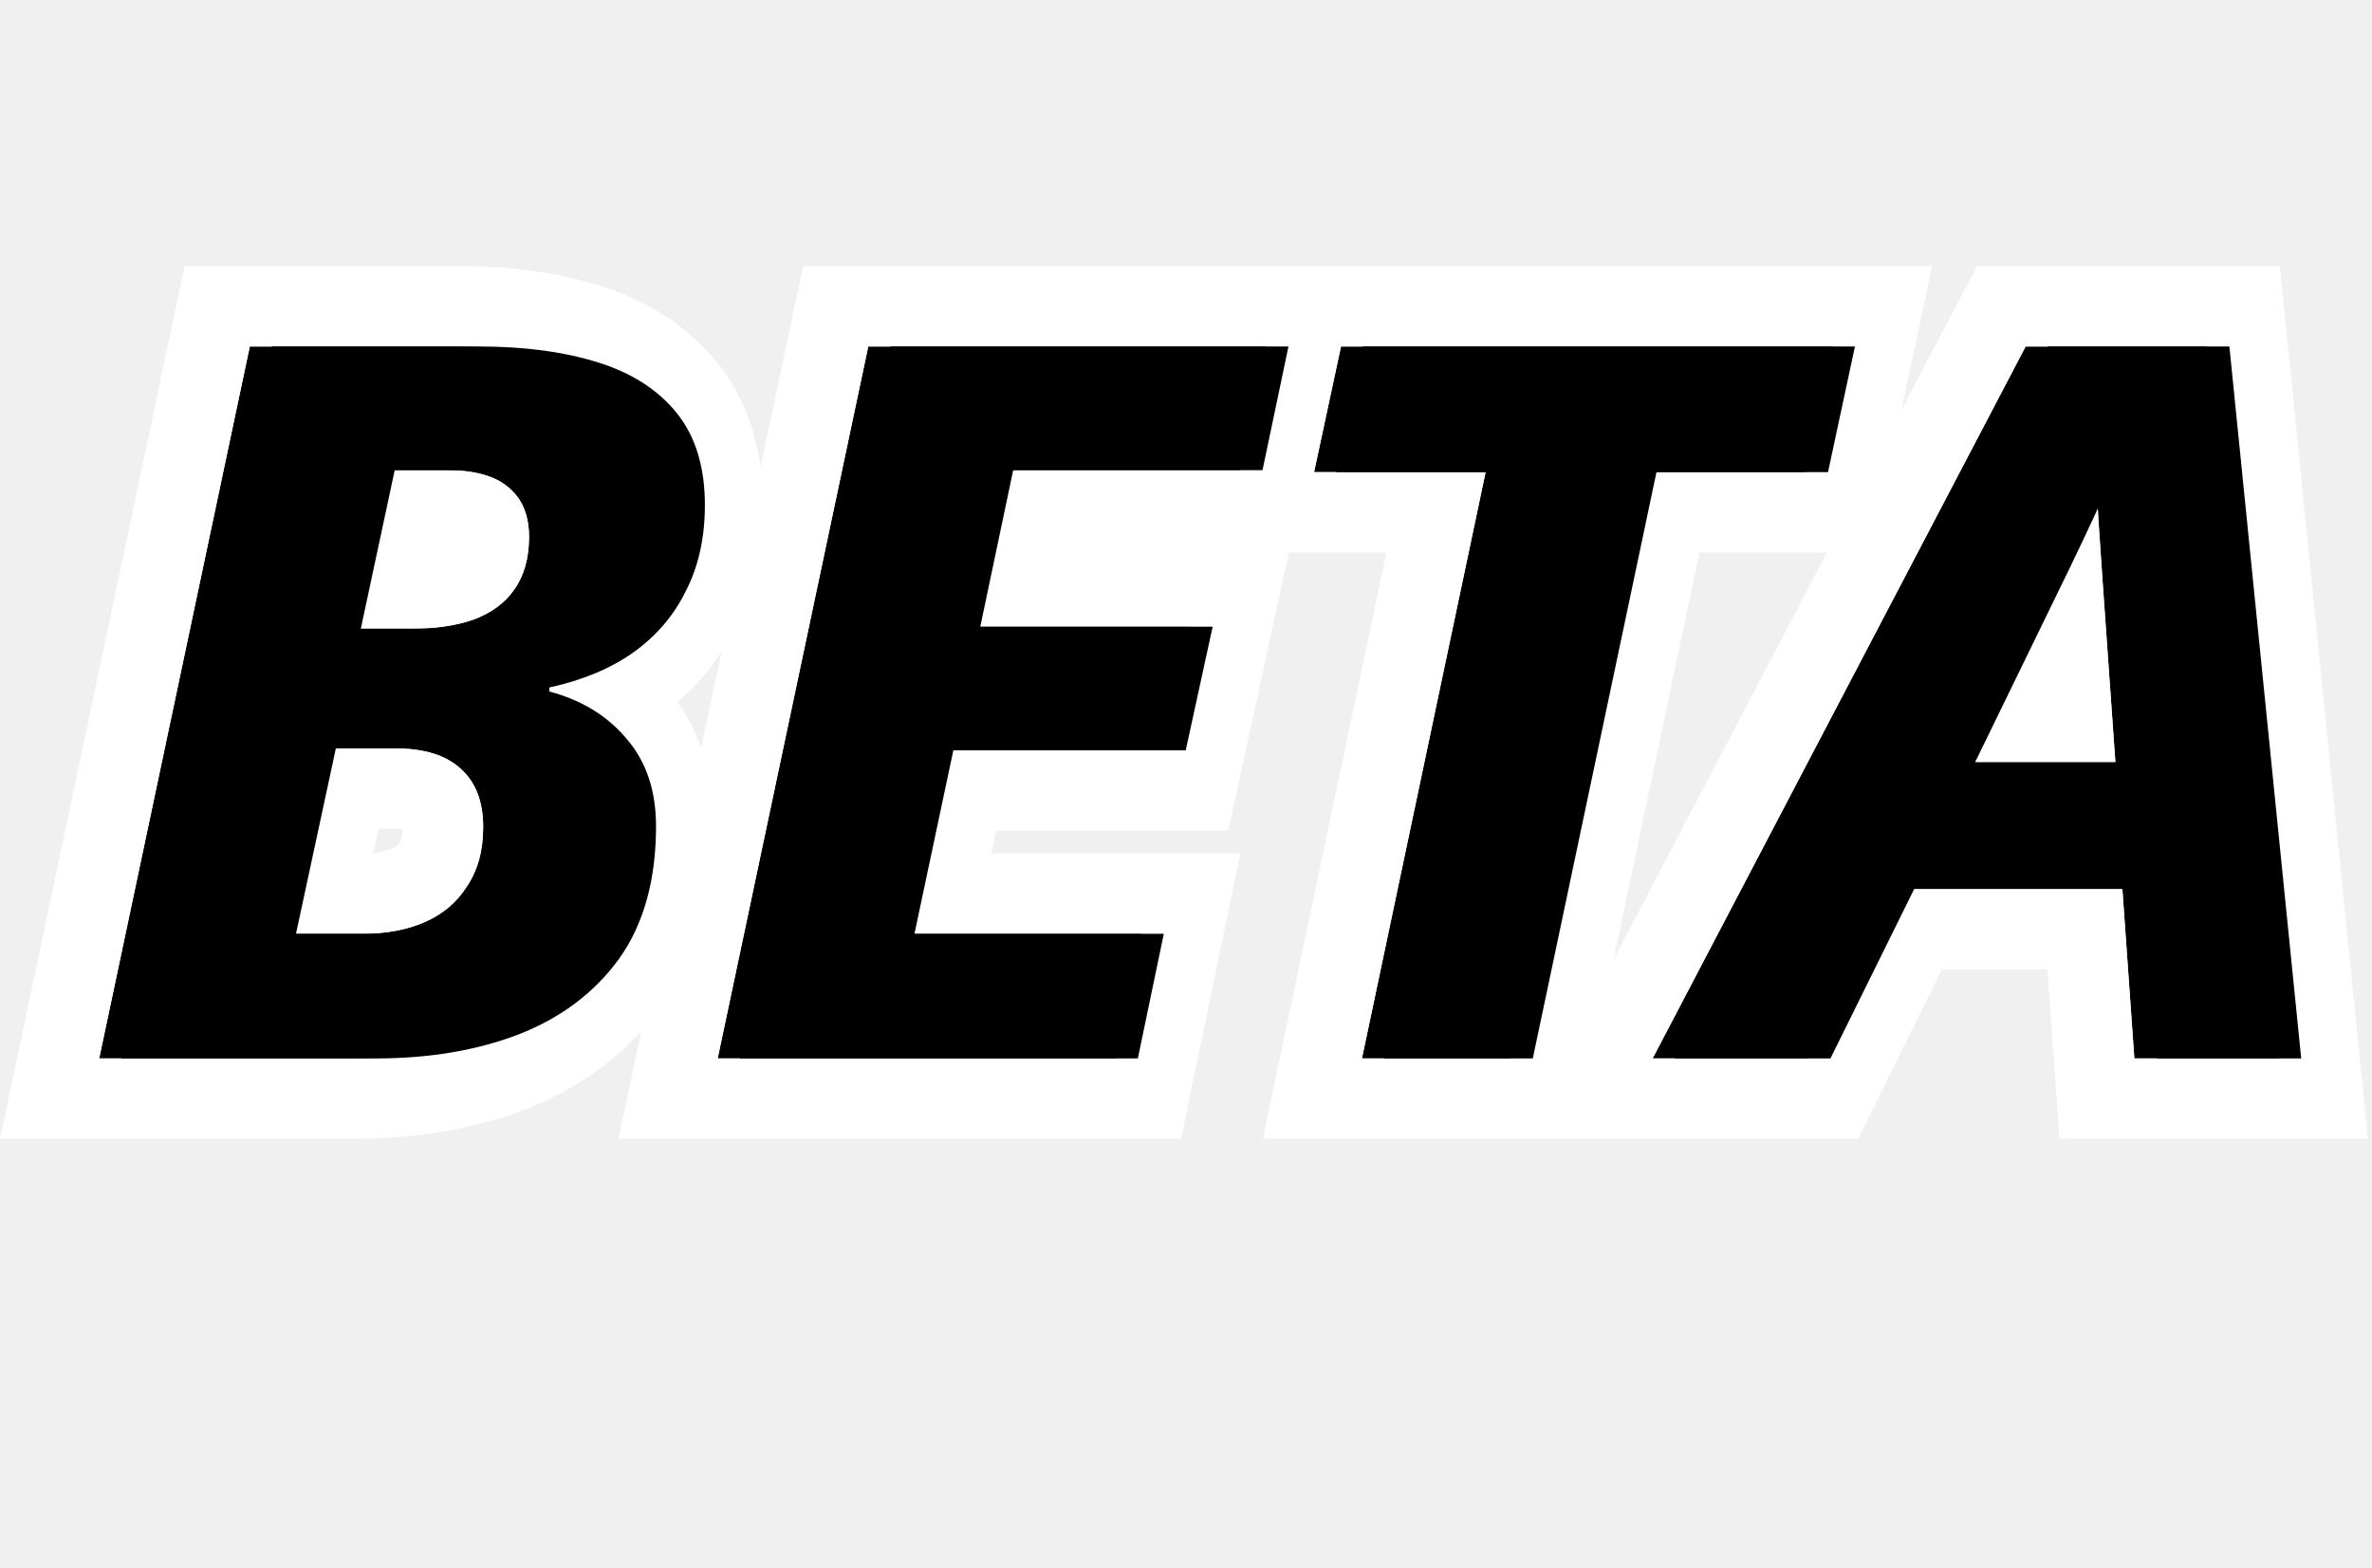
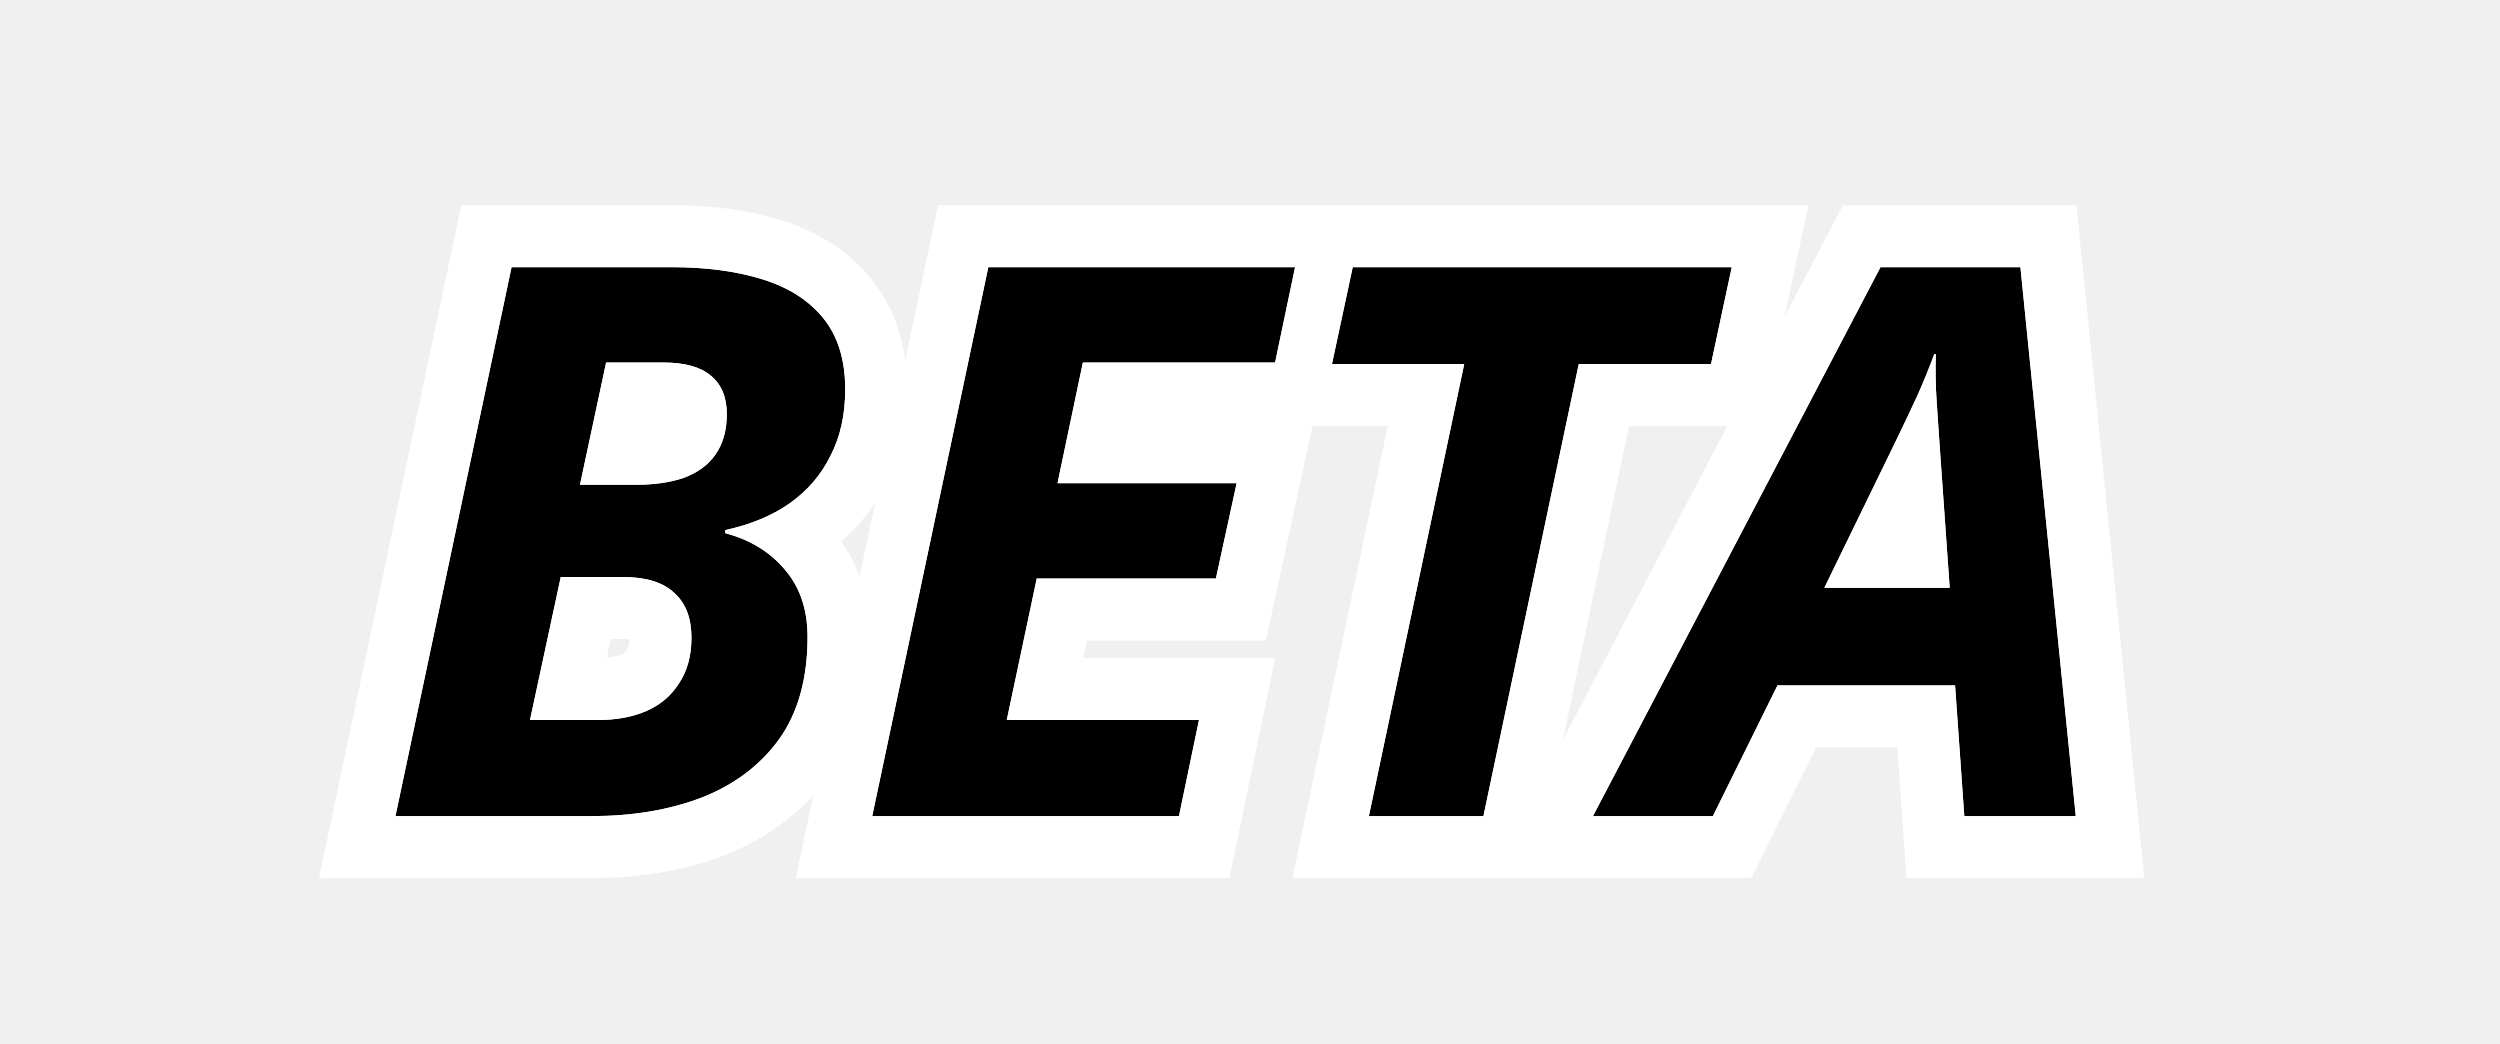
- <svg xmlns="http://www.w3.org/2000/svg" width="177" height="117" viewBox="0 0 177 117" fill="none">
-   <mask id="path-1-outside-1_6619_7182" maskUnits="userSpaceOnUse" x="-0.678" y="19" width="178" height="66" fill="black">
-     <rect fill="white" x="-0.678" y="19" width="178" height="66" />
-     <path d="M7.402 79L18.64 25.862H34.12C37.493 25.862 40.446 26.259 42.976 27.053C45.506 27.847 47.466 29.112 48.855 30.849C50.245 32.585 50.939 34.867 50.939 37.695C50.939 40.127 50.468 42.26 49.525 44.096C48.632 45.931 47.317 47.47 45.581 48.71C43.894 49.901 41.81 50.769 39.329 51.315V51.612C41.76 52.257 43.695 53.448 45.134 55.185C46.573 56.872 47.292 59.03 47.292 61.66C47.292 65.678 46.375 68.978 44.539 71.558C42.703 74.088 40.197 75.974 37.022 77.214C33.896 78.405 30.349 79 26.38 79H7.402ZM26.975 69.697C28.811 69.697 30.398 69.4 31.738 68.804C33.078 68.209 34.12 67.316 34.864 66.125C35.658 64.934 36.055 63.471 36.055 61.734C36.055 59.849 35.509 58.41 34.417 57.417C33.326 56.376 31.664 55.855 29.431 55.855H23.403L20.426 69.697H26.975ZM30.696 46.924C32.482 46.924 34.02 46.7 35.31 46.254C36.65 45.758 37.667 45.014 38.362 44.021C39.106 42.979 39.478 41.665 39.478 40.077C39.478 38.44 38.957 37.199 37.915 36.356C36.923 35.512 35.385 35.091 33.301 35.091H27.794L25.263 46.924H30.696ZM53.553 79L64.79 25.862H94.485L92.55 35.091H73.945L71.489 46.775H88.829L86.82 56.003H69.479L66.577 69.697H85.182L83.247 79H53.553ZM101.629 79L110.858 35.239H98.057L100.066 25.862H136.757L134.747 35.239H121.947L112.718 79H101.629ZM123.319 79L151.153 25.862H164.698L170.057 79H159.266L158.372 66.348H141.181L134.929 79H123.319ZM145.721 56.896H157.852L156.884 43.203C156.785 41.764 156.686 40.3 156.586 38.812C156.487 37.323 156.462 35.81 156.512 34.272H156.363C155.867 35.611 155.321 36.951 154.726 38.291C154.13 39.581 153.461 40.995 152.716 42.533L145.721 56.896Z" />
+ <svg xmlns="http://www.w3.org/2000/svg" width="242" height="101" viewBox="0 0 242 101" fill="none">
+   <mask id="path-1-outside-1_6619_7182" maskUnits="userSpaceOnUse" x="30" y="19" width="178" height="66" fill="black">
+     <rect fill="white" x="30" y="19" width="178" height="66" />
+     <path d="M38.28 79L49.518 25.862H64.998C68.371 25.862 71.324 26.259 73.854 27.053C76.384 27.847 78.344 29.112 79.733 30.849C81.123 32.585 81.817 34.867 81.817 37.695C81.817 40.127 81.346 42.26 80.403 44.096C79.51 45.931 78.195 47.47 76.459 48.71C74.772 49.901 72.688 50.769 70.207 51.315V51.612C72.638 52.257 74.573 53.448 76.012 55.185C77.451 56.872 78.171 59.03 78.171 61.66C78.171 65.678 77.253 68.978 75.417 71.558C73.581 74.088 71.076 75.974 67.9 77.214C64.775 78.405 61.227 79 57.258 79H38.28ZM57.853 69.697C59.689 69.697 61.277 69.4 62.616 68.804C63.956 68.209 64.998 67.316 65.742 66.125C66.536 64.934 66.933 63.471 66.933 61.734C66.933 59.849 66.387 58.41 65.295 57.417C64.204 56.376 62.542 55.855 60.309 55.855H54.281L51.304 69.697H57.853ZM61.574 46.924C63.36 46.924 64.898 46.7 66.189 46.254C67.528 45.758 68.545 45.014 69.24 44.021C69.984 42.979 70.356 41.665 70.356 40.077C70.356 38.44 69.835 37.199 68.793 36.356C67.801 35.512 66.263 35.091 64.179 35.091H58.672L56.141 46.924H61.574ZM84.431 79L95.669 25.862H125.363L123.428 35.091H104.823L102.367 46.775H119.707L117.698 56.003H100.357L97.455 69.697H116.06L114.125 79H84.431ZM132.507 79L141.736 35.239H128.935L130.944 25.862H167.635L165.625 35.239H152.825L143.596 79H132.507ZM154.197 79L182.032 25.862H195.576L200.935 79H190.144L189.251 66.348H172.059L165.807 79H154.197ZM176.599 56.896H188.73L187.762 43.203C187.663 41.764 187.564 40.3 187.464 38.812C187.365 37.323 187.34 35.81 187.39 34.272H187.241C186.745 35.611 186.199 36.951 185.604 38.291C185.008 39.581 184.339 40.995 183.594 42.533L176.599 56.896Z" />
  </mask>
-   <path d="M7.402 79L18.64 25.862H34.12C37.493 25.862 40.446 26.259 42.976 27.053C45.506 27.847 47.466 29.112 48.855 30.849C50.245 32.585 50.939 34.867 50.939 37.695C50.939 40.127 50.468 42.26 49.525 44.096C48.632 45.931 47.317 47.47 45.581 48.71C43.894 49.901 41.81 50.769 39.329 51.315V51.612C41.76 52.257 43.695 53.448 45.134 55.185C46.573 56.872 47.292 59.03 47.292 61.66C47.292 65.678 46.375 68.978 44.539 71.558C42.703 74.088 40.197 75.974 37.022 77.214C33.896 78.405 30.349 79 26.38 79H7.402ZM26.975 69.697C28.811 69.697 30.398 69.4 31.738 68.804C33.078 68.209 34.12 67.316 34.864 66.125C35.658 64.934 36.055 63.471 36.055 61.734C36.055 59.849 35.509 58.41 34.417 57.417C33.326 56.376 31.664 55.855 29.431 55.855H23.403L20.426 69.697H26.975ZM30.696 46.924C32.482 46.924 34.02 46.7 35.31 46.254C36.65 45.758 37.667 45.014 38.362 44.021C39.106 42.979 39.478 41.665 39.478 40.077C39.478 38.44 38.957 37.199 37.915 36.356C36.923 35.512 35.385 35.091 33.301 35.091H27.794L25.263 46.924H30.696ZM53.553 79L64.79 25.862H94.485L92.55 35.091H73.945L71.489 46.775H88.829L86.82 56.003H69.479L66.577 69.697H85.182L83.247 79H53.553ZM101.629 79L110.858 35.239H98.057L100.066 25.862H136.757L134.747 35.239H121.947L112.718 79H101.629ZM123.319 79L151.153 25.862H164.698L170.057 79H159.266L158.372 66.348H141.181L134.929 79H123.319ZM145.721 56.896H157.852L156.884 43.203C156.785 41.764 156.686 40.3 156.586 38.812C156.487 37.323 156.462 35.81 156.512 34.272H156.363C155.867 35.611 155.321 36.951 154.726 38.291C154.13 39.581 153.461 40.995 152.716 42.533L145.721 56.896Z" fill="black" />
-   <path d="M7.402 79L1.532 77.759L0 85H7.402V79ZM18.64 25.862V19.862H13.776L12.77 24.621L18.64 25.862ZM42.976 27.053L41.18 32.778L41.18 32.778L42.976 27.053ZM48.855 30.849L44.17 34.597V34.597L48.855 30.849ZM49.525 44.096L44.188 41.355L44.158 41.413L44.13 41.471L49.525 44.096ZM45.581 48.71L49.041 53.612L49.055 53.602L49.068 53.592L45.581 48.71ZM39.329 51.315L38.04 45.455L33.329 46.491V51.315H39.329ZM39.329 51.612H33.329V56.228L37.791 57.412L39.329 51.612ZM45.134 55.185L40.514 59.013L40.541 59.046L40.569 59.078L45.134 55.185ZM44.539 71.558L49.395 75.081L49.412 75.059L49.428 75.036L44.539 71.558ZM37.022 77.214L39.158 82.821L39.182 82.812L39.205 82.803L37.022 77.214ZM31.738 68.804L29.301 63.321L29.301 63.321L31.738 68.804ZM34.864 66.125L29.872 62.797L29.823 62.87L29.776 62.945L34.864 66.125ZM34.417 57.417L30.274 61.758L30.327 61.808L30.381 61.857L34.417 57.417ZM23.403 55.855V49.855H18.556L17.537 54.593L23.403 55.855ZM20.426 69.697L14.56 68.436L12.998 75.697H20.426V69.697ZM35.31 46.254L37.273 51.924L37.334 51.903L37.394 51.88L35.31 46.254ZM38.362 44.021L33.479 40.534L33.463 40.557L33.446 40.581L38.362 44.021ZM37.915 36.356L34.029 40.927L34.084 40.974L34.14 41.019L37.915 36.356ZM27.794 35.091V29.091H22.941L21.926 33.836L27.794 35.091ZM25.263 46.924L19.396 45.669L17.845 52.924H25.263V46.924ZM7.402 79L13.272 80.241L24.51 27.104L18.64 25.862L12.77 24.621L1.532 77.759L7.402 79ZM18.64 25.862V31.862H34.12V25.862V19.862H18.64V25.862ZM34.12 25.862V31.862C37.042 31.862 39.364 32.208 41.18 32.778L42.976 27.053L44.772 21.328C41.527 20.31 37.945 19.862 34.12 19.862V25.862ZM42.976 27.053L41.18 32.778C42.795 33.285 43.66 33.959 44.17 34.597L48.855 30.849L53.541 27.1C51.273 24.265 48.218 22.409 44.772 21.328L42.976 27.053ZM48.855 30.849L44.17 34.597C44.499 35.008 44.939 35.853 44.939 37.695H50.939H56.939C56.939 33.882 55.99 30.162 53.541 27.1L48.855 30.849ZM50.939 37.695H44.939C44.939 39.343 44.624 40.506 44.188 41.355L49.525 44.096L54.863 46.837C56.312 44.014 56.939 40.91 56.939 37.695H50.939ZM49.525 44.096L44.13 41.471C43.695 42.365 43.054 43.142 42.093 43.828L45.581 48.71L49.068 53.592C51.581 51.798 53.57 49.498 54.921 46.721L49.525 44.096ZM45.581 48.71L42.121 43.808C41.218 44.445 39.915 45.042 38.04 45.455L39.329 51.315L40.618 57.175C43.705 56.496 46.57 55.356 49.041 53.612L45.581 48.71ZM39.329 51.315H33.329V51.612H39.329H45.329V51.315H39.329ZM39.329 51.612L37.791 57.412C39.16 57.775 39.963 58.348 40.514 59.013L45.134 55.185L49.754 51.357C47.428 48.548 44.361 46.74 40.868 45.813L39.329 51.612ZM45.134 55.185L40.569 59.078C40.916 59.485 41.292 60.179 41.292 61.66H47.292H53.292C53.292 57.881 52.23 54.258 49.699 51.291L45.134 55.185ZM47.292 61.66H41.292C41.292 64.768 40.59 66.759 39.65 68.079L44.539 71.558L49.428 75.036C52.16 71.197 53.292 66.588 53.292 61.66H47.292ZM44.539 71.558L39.682 68.034C38.582 69.551 37.045 70.764 34.839 71.625L37.022 77.214L39.205 82.803C43.35 81.183 46.824 78.626 49.395 75.081L44.539 71.558ZM37.022 77.214L34.886 71.607C32.557 72.494 29.752 73 26.38 73V79V85C30.946 85 35.236 84.315 39.158 82.821L37.022 77.214ZM26.38 79V73H7.402V79V85H26.38V79ZM26.975 69.697V75.697C29.445 75.697 31.901 75.298 34.175 74.287L31.738 68.804L29.301 63.321C28.896 63.501 28.177 63.697 26.975 63.697V69.697ZM31.738 68.804L34.175 74.287C36.557 73.228 38.544 71.557 39.952 69.305L34.864 66.125L29.776 62.945C29.695 63.075 29.598 63.189 29.301 63.321L31.738 68.804ZM34.864 66.125L39.856 69.453C41.436 67.084 42.055 64.399 42.055 61.734H36.055H30.055C30.055 62.542 29.88 62.785 29.872 62.797L34.864 66.125ZM36.055 61.734H42.055C42.055 58.658 41.123 55.405 38.453 52.978L34.417 57.417L30.381 61.857C30.3 61.784 30.223 61.695 30.157 61.597C30.092 61.5 30.054 61.418 30.035 61.369C30 61.274 30.055 61.36 30.055 61.734H36.055ZM34.417 57.417L38.56 53.077C35.917 50.555 32.477 49.855 29.431 49.855V55.855V61.855C30.101 61.855 30.444 61.935 30.558 61.971C30.646 61.998 30.491 61.964 30.274 61.758L34.417 57.417ZM29.431 55.855V49.855H23.403V55.855V61.855H29.431V55.855ZM23.403 55.855L17.537 54.593L14.56 68.436L20.426 69.697L26.292 70.959L29.269 57.116L23.403 55.855ZM20.426 69.697V75.697H26.975V69.697V63.697H20.426V69.697ZM30.696 46.924V52.924C32.956 52.924 35.191 52.645 37.273 51.924L35.31 46.254L33.348 40.584C32.85 40.757 32.009 40.924 30.696 40.924V46.924ZM35.31 46.254L37.394 51.88C39.668 51.038 41.764 49.623 43.277 47.462L38.362 44.021L33.446 40.581C33.466 40.552 33.487 40.527 33.507 40.507C33.527 40.487 33.538 40.479 33.535 40.481C33.529 40.486 33.444 40.547 33.227 40.627L35.31 46.254ZM38.362 44.021L43.244 47.509C44.874 45.227 45.478 42.611 45.478 40.077H39.478H33.478C33.478 40.405 33.439 40.572 33.426 40.62C33.415 40.658 33.424 40.612 33.479 40.534L38.362 44.021ZM39.478 40.077H45.478C45.478 37.071 44.45 33.927 41.69 31.692L37.915 36.356L34.14 41.019C34.028 40.928 33.909 40.809 33.799 40.663C33.689 40.517 33.61 40.371 33.556 40.242C33.448 39.986 33.478 39.887 33.478 40.077H39.478ZM37.915 36.356L41.801 31.784C39.238 29.606 36.005 29.091 33.301 29.091V35.091V41.091C33.961 41.091 34.309 41.16 34.431 41.193C34.54 41.223 34.334 41.187 34.029 40.927L37.915 36.356ZM33.301 35.091V29.091H27.794V35.091V41.091H33.301V35.091ZM27.794 35.091L21.926 33.836L19.396 45.669L25.263 46.924L31.131 48.178L33.661 36.345L27.794 35.091ZM25.263 46.924V52.924H30.696V46.924V40.924H25.263V46.924ZM53.553 79L47.682 77.759L46.151 85H53.553V79ZM64.79 25.862V19.862H59.927L58.92 24.621L64.79 25.862ZM94.485 25.862L100.358 27.093L101.874 19.862H94.485V25.862ZM92.55 35.091V41.091H97.423L98.422 36.322L92.55 35.091ZM73.945 35.091V29.091H69.075L68.073 33.856L73.945 35.091ZM71.489 46.775L65.617 45.541L64.096 52.775H71.489V46.775ZM88.829 46.775L94.692 48.051L96.276 40.775H88.829V46.775ZM86.82 56.003V62.003H91.654L92.682 57.28L86.82 56.003ZM69.479 56.003V50.003H64.618L63.61 54.759L69.479 56.003ZM66.577 69.697L60.707 68.453L59.172 75.697H66.577V69.697ZM85.182 69.697L91.057 70.919L92.559 63.697H85.182V69.697ZM83.247 79V85H88.128L89.122 80.222L83.247 79ZM53.553 79L59.423 80.241L70.661 27.104L64.79 25.862L58.92 24.621L47.682 77.759L53.553 79ZM64.79 25.862V31.862H94.485V25.862V19.862H64.79V25.862ZM94.485 25.862L88.613 24.631L86.678 33.859L92.55 35.091L98.422 36.322L100.358 27.093L94.485 25.862ZM92.55 35.091V29.091H73.945V35.091V41.091H92.55V35.091ZM73.945 35.091L68.073 33.856L65.617 45.541L71.489 46.775L77.36 48.009L79.816 36.325L73.945 35.091ZM71.489 46.775V52.775H88.829V46.775V40.775H71.489V46.775ZM88.829 46.775L82.966 45.498L80.957 54.727L86.82 56.003L92.682 57.28L94.692 48.051L88.829 46.775ZM86.82 56.003V50.003H69.479V56.003V62.003H86.82V56.003ZM69.479 56.003L63.61 54.759L60.707 68.453L66.577 69.697L72.446 70.941L75.349 57.248L69.479 56.003ZM66.577 69.697V75.697H85.182V69.697V63.697H66.577V69.697ZM85.182 69.697L79.308 68.475L77.373 77.778L83.247 79L89.122 80.222L91.057 70.919L85.182 69.697ZM83.247 79V73H53.553V79V85H83.247V79ZM101.629 79L95.758 77.762L94.232 85H101.629V79ZM110.858 35.239L116.729 36.477L118.255 29.239H110.858V35.239ZM98.057 35.239L92.19 33.982L90.635 41.239H98.057V35.239ZM100.066 25.862V19.862H95.216L94.2 24.605L100.066 25.862ZM136.757 25.862L142.624 27.119L144.179 19.862H136.757V25.862ZM134.747 35.239V41.239H139.598L140.614 36.497L134.747 35.239ZM121.947 35.239V29.239H117.08L116.076 34.001L121.947 35.239ZM112.718 79V85H117.585L118.589 80.238L112.718 79ZM101.629 79L107.5 80.238L116.729 36.477L110.858 35.239L104.987 34.001L95.758 77.762L101.629 79ZM110.858 35.239V29.239H98.057V35.239V41.239H110.858V35.239ZM98.057 35.239L103.924 36.497L105.933 27.119L100.066 25.862L94.2 24.605L92.19 33.982L98.057 35.239ZM100.066 25.862V31.862H136.757V25.862V19.862H100.066V25.862ZM136.757 25.862L130.89 24.605L128.881 33.982L134.747 35.239L140.614 36.497L142.624 27.119L136.757 25.862ZM134.747 35.239V29.239H121.947V35.239V41.239H134.747V35.239ZM121.947 35.239L116.076 34.001L106.847 77.762L112.718 79L118.589 80.238L127.818 36.477L121.947 35.239ZM112.718 79V73H101.629V79V85H112.718V79ZM123.319 79L118.004 76.216L113.403 85H123.319V79ZM151.153 25.862V19.862H147.523L145.839 23.078L151.153 25.862ZM164.698 25.862L170.668 25.26L170.124 19.862H164.698V25.862ZM170.057 79V85H176.692L176.027 78.398L170.057 79ZM159.266 79L153.28 79.422L153.674 85H159.266V79ZM158.372 66.348L164.358 65.926L163.964 60.348H158.372V66.348ZM141.181 66.348V60.348H137.453L135.802 63.69L141.181 66.348ZM134.929 79V85H138.657L140.308 81.658L134.929 79ZM145.721 56.896L140.326 54.269L136.125 62.896H145.721V56.896ZM157.852 56.896V62.896H164.29L163.837 56.474L157.852 56.896ZM156.884 43.203L150.898 43.615L150.899 43.626L156.884 43.203ZM156.586 38.812L150.6 39.211V39.211L156.586 38.812ZM156.512 34.272L162.509 34.465L162.709 28.272H156.512V34.272ZM156.363 34.272V28.272H152.187L150.737 32.188L156.363 34.272ZM154.726 38.291L160.174 40.805L160.191 40.767L160.209 40.728L154.726 38.291ZM152.716 42.533L158.111 45.16L158.114 45.153L158.117 45.146L152.716 42.533ZM123.319 79L128.634 81.784L156.468 28.646L151.153 25.862L145.839 23.078L118.004 76.216L123.319 79ZM151.153 25.862V31.862H164.698V25.862V19.862H151.153V25.862ZM164.698 25.862L158.729 26.464L164.087 79.602L170.057 79L176.027 78.398L170.668 25.26L164.698 25.862ZM170.057 79V73H159.266V79V85H170.057V79ZM159.266 79L165.251 78.578L164.358 65.926L158.372 66.348L152.387 66.771L153.28 79.422L159.266 79ZM158.372 66.348V60.348H141.181V66.348V72.348H158.372V66.348ZM141.181 66.348L135.802 63.69L129.55 76.342L134.929 79L140.308 81.658L146.56 69.006L141.181 66.348ZM134.929 79V73H123.319V79V85H134.929V79ZM145.721 56.896V62.896H157.852V56.896V50.896H145.721V56.896ZM157.852 56.896L163.837 56.474L162.869 42.78L156.884 43.203L150.899 43.626L151.866 57.319L157.852 56.896ZM156.884 43.203L162.87 42.79C162.771 41.356 162.672 39.897 162.573 38.413L156.586 38.812L150.6 39.211C150.699 40.704 150.799 42.172 150.898 43.615L156.884 43.203ZM156.586 38.812L162.573 38.413C162.487 37.127 162.465 35.812 162.509 34.465L156.512 34.272L150.515 34.078C150.459 35.808 150.487 37.519 150.6 39.211L156.586 38.812ZM156.512 34.272V28.272H156.363V34.272V40.272H156.512V34.272ZM156.363 34.272L150.737 32.188C150.286 33.406 149.788 34.627 149.243 35.854L154.726 38.291L160.209 40.728C160.854 39.275 161.448 37.818 161.99 36.356L156.363 34.272ZM154.726 38.291L149.278 35.776C148.701 37.027 148.047 38.408 147.315 39.919L152.716 42.533L158.117 45.146C158.874 43.582 159.56 42.134 160.174 40.805L154.726 38.291ZM152.716 42.533L147.322 39.906L140.326 54.269L145.721 56.896L151.115 59.524L158.111 45.16L152.716 42.533Z" fill="white" mask="url(#path-1-outside-1_6619_7182)" />
-   <path d="M9.062 79L20.3 25.862H35.78C39.154 25.862 42.106 26.259 44.636 27.053C47.166 27.847 49.126 29.112 50.516 30.849C51.905 32.585 52.599 34.867 52.599 37.695C52.599 40.127 52.128 42.26 51.185 44.096C50.292 45.931 48.977 47.47 47.241 48.71C45.554 49.901 43.47 50.769 40.989 51.315V51.612C43.42 52.257 45.355 53.448 46.794 55.185C48.233 56.872 48.953 59.03 48.953 61.66C48.953 65.678 48.035 68.978 46.199 71.558C44.363 74.088 41.858 75.974 38.682 77.214C35.556 78.405 32.009 79 28.04 79H9.062ZM28.635 69.697C30.471 69.697 32.059 69.4 33.398 68.804C34.738 68.209 35.78 67.316 36.524 66.125C37.318 64.934 37.715 63.471 37.715 61.734C37.715 59.849 37.169 58.41 36.078 57.417C34.986 56.376 33.324 55.855 31.091 55.855H25.063L22.086 69.697H28.635ZM32.356 46.924C34.142 46.924 35.681 46.7 36.971 46.254C38.31 45.758 39.327 45.014 40.022 44.021C40.766 42.979 41.138 41.665 41.138 40.077C41.138 38.44 40.617 37.199 39.575 36.356C38.583 35.512 37.045 35.091 34.961 35.091H29.454L26.924 46.924H32.356ZM55.213 79L66.451 25.862H96.145L94.21 35.091H75.605L73.149 46.775H90.489L88.48 56.003H71.139L68.237 69.697H86.843L84.907 79H55.213ZM103.289 79L112.518 35.239H99.717L101.726 25.862H138.417L136.407 35.239H123.607L114.378 79H103.289ZM124.98 79L152.814 25.862H166.359L171.717 79H160.926L160.033 66.348H142.841L136.589 79H124.98ZM147.381 56.896H159.512L158.544 43.203C158.445 41.764 158.346 40.3 158.247 38.812C158.147 37.323 158.122 35.81 158.172 34.272H158.023C157.527 35.611 156.981 36.951 156.386 38.291C155.791 39.581 155.121 40.995 154.377 42.533L147.381 56.896Z" fill="black" />
+   <path d="M38.28 79L49.518 25.862H64.998C68.371 25.862 71.324 26.259 73.854 27.053C76.384 27.847 78.344 29.112 79.733 30.849C81.123 32.585 81.817 34.867 81.817 37.695C81.817 40.127 81.346 42.26 80.403 44.096C79.51 45.931 78.195 47.47 76.459 48.71C74.772 49.901 72.688 50.769 70.207 51.315V51.612C72.638 52.257 74.573 53.448 76.012 55.185C77.451 56.872 78.171 59.03 78.171 61.66C78.171 65.678 77.253 68.978 75.417 71.558C73.581 74.088 71.076 75.974 67.9 77.214C64.775 78.405 61.227 79 57.258 79H38.28ZM57.853 69.697C59.689 69.697 61.277 69.4 62.616 68.804C63.956 68.209 64.998 67.316 65.742 66.125C66.536 64.934 66.933 63.471 66.933 61.734C66.933 59.849 66.387 58.41 65.295 57.417C64.204 56.376 62.542 55.855 60.309 55.855H54.281L51.304 69.697H57.853ZM61.574 46.924C63.36 46.924 64.898 46.7 66.189 46.254C67.528 45.758 68.545 45.014 69.24 44.021C69.984 42.979 70.356 41.665 70.356 40.077C70.356 38.44 69.835 37.199 68.793 36.356C67.801 35.512 66.263 35.091 64.179 35.091H58.672L56.141 46.924H61.574ZM84.431 79L95.669 25.862H125.363L123.428 35.091H104.823L102.367 46.775H119.707L117.698 56.003H100.357L97.455 69.697H116.06L114.125 79H84.431ZM132.507 79L141.736 35.239H128.935L130.944 25.862H167.635L165.625 35.239H152.825L143.596 79H132.507ZM154.197 79L182.032 25.862H195.576L200.935 79H190.144L189.251 66.348H172.059L165.807 79H154.197ZM176.599 56.896H188.73L187.762 43.203C187.663 41.764 187.564 40.3 187.464 38.812C187.365 37.323 187.34 35.81 187.39 34.272H187.241C186.745 35.611 186.199 36.951 185.604 38.291C185.008 39.581 184.339 40.995 183.594 42.533L176.599 56.896Z" fill="black" />
+   <path d="M38.28 79L32.41 77.759L30.878 85H38.28V79ZM49.518 25.862V19.862H44.654L43.648 24.621L49.518 25.862ZM73.854 27.053L72.058 32.778V32.778L73.854 27.053ZM79.733 30.849L75.048 34.597V34.597L79.733 30.849ZM80.403 44.096L75.066 41.355L75.036 41.413L75.008 41.471L80.403 44.096ZM76.459 48.71L79.919 53.612L79.933 53.602L79.946 53.592L76.459 48.71ZM70.207 51.315L68.918 45.455L64.207 46.491V51.315H70.207ZM70.207 51.612H64.207V56.228L68.669 57.412L70.207 51.612ZM76.012 55.185L71.392 59.013L71.419 59.046L71.447 59.078L76.012 55.185ZM75.417 71.558L80.273 75.081L80.29 75.059L80.306 75.036L75.417 71.558ZM67.9 77.214L70.036 82.821L70.06 82.812L70.083 82.803L67.9 77.214ZM62.616 68.804L60.179 63.321V63.321L62.616 68.804ZM65.742 66.125L60.75 62.797L60.701 62.87L60.654 62.945L65.742 66.125ZM65.295 57.417L61.153 61.758L61.205 61.808L61.259 61.857L65.295 57.417ZM54.281 55.855V49.855H49.434L48.415 54.593L54.281 55.855ZM51.304 69.697L45.438 68.436L43.876 75.697H51.304V69.697ZM66.189 46.254L68.151 51.924L68.212 51.903L68.272 51.88L66.189 46.254ZM69.24 44.021L64.357 40.534L64.341 40.557L64.324 40.581L69.24 44.021ZM68.793 36.356L64.907 40.927L64.962 40.974L65.018 41.019L68.793 36.356ZM58.672 35.091V29.091H53.819L52.804 33.836L58.672 35.091ZM56.141 46.924L50.274 45.669L48.723 52.924H56.141V46.924ZM38.28 79L44.15 80.241L55.388 27.104L49.518 25.862L43.648 24.621L32.41 77.759L38.28 79ZM49.518 25.862V31.862H64.998V25.862V19.862H49.518V25.862ZM64.998 25.862V31.862C67.92 31.862 70.242 32.208 72.058 32.778L73.854 27.053L75.65 21.328C72.405 20.31 68.823 19.862 64.998 19.862V25.862ZM73.854 27.053L72.058 32.778C73.673 33.285 74.538 33.959 75.048 34.597L79.733 30.849L84.419 27.1C82.15 24.265 79.096 22.409 75.65 21.328L73.854 27.053ZM79.733 30.849L75.048 34.597C75.378 35.008 75.817 35.853 75.817 37.695H81.817H87.817C87.817 33.882 86.868 30.162 84.419 27.1L79.733 30.849ZM81.817 37.695H75.817C75.817 39.343 75.502 40.506 75.066 41.355L80.403 44.096L85.741 46.837C87.19 44.014 87.817 40.91 87.817 37.695H81.817ZM80.403 44.096L75.008 41.471C74.573 42.365 73.932 43.142 72.971 43.828L76.459 48.71L79.946 53.592C82.459 51.798 84.448 49.498 85.799 46.721L80.403 44.096ZM76.459 48.71L72.999 43.808C72.096 44.445 70.793 45.042 68.918 45.455L70.207 51.315L71.496 57.175C74.583 56.496 77.448 55.356 79.919 53.612L76.459 48.71ZM70.207 51.315H64.207V51.612H70.207H76.207V51.315H70.207ZM70.207 51.612L68.669 57.412C70.038 57.775 70.841 58.348 71.392 59.013L76.012 55.185L80.632 51.357C78.306 48.548 75.239 46.74 71.746 45.813L70.207 51.612ZM76.012 55.185L71.447 59.078C71.794 59.485 72.171 60.179 72.171 61.66H78.171H84.171C84.171 57.881 83.108 54.258 80.577 51.291L76.012 55.185ZM78.171 61.66H72.171C72.171 64.768 71.468 66.759 70.528 68.079L75.417 71.558L80.306 75.036C83.038 71.197 84.171 66.588 84.171 61.66H78.171ZM75.417 71.558L70.56 68.034C69.46 69.551 67.923 70.764 65.717 71.625L67.9 77.214L70.083 82.803C74.228 81.183 77.702 78.626 80.273 75.081L75.417 71.558ZM67.9 77.214L65.764 71.607C63.435 72.494 60.63 73 57.258 73V79V85C61.824 85 66.114 84.315 70.036 82.821L67.9 77.214ZM57.258 79V73H38.28V79V85H57.258V79ZM57.853 69.697V75.697C60.323 75.697 62.779 75.298 65.053 74.287L62.616 68.804L60.179 63.321C59.775 63.501 59.055 63.697 57.853 63.697V69.697ZM62.616 68.804L65.053 74.287C67.435 73.228 69.422 71.557 70.83 69.305L65.742 66.125L60.654 62.945C60.573 63.075 60.476 63.189 60.179 63.321L62.616 68.804ZM65.742 66.125L70.734 69.453C72.314 67.084 72.933 64.399 72.933 61.734H66.933H60.933C60.933 62.542 60.758 62.785 60.75 62.797L65.742 66.125ZM66.933 61.734H72.933C72.933 58.658 72.002 55.405 69.332 52.978L65.295 57.417L61.259 61.857C61.179 61.784 61.101 61.695 61.035 61.597C60.97 61.5 60.932 61.418 60.913 61.369C60.878 61.274 60.933 61.36 60.933 61.734H66.933ZM65.295 57.417L69.438 53.077C66.795 50.555 63.355 49.855 60.309 49.855V55.855V61.855C60.979 61.855 61.322 61.935 61.436 61.971C61.524 61.998 61.369 61.964 61.153 61.758L65.295 57.417ZM60.309 55.855V49.855H54.281V55.855V61.855H60.309V55.855ZM54.281 55.855L48.415 54.593L45.438 68.436L51.304 69.697L57.17 70.959L60.147 57.116L54.281 55.855ZM51.304 69.697V75.697H57.853V69.697V63.697H51.304V69.697ZM61.574 46.924V52.924C63.834 52.924 66.069 52.645 68.151 51.924L66.189 46.254L64.226 40.584C63.728 40.757 62.887 40.924 61.574 40.924V46.924ZM66.189 46.254L68.272 51.88C70.546 51.038 72.642 49.623 74.155 47.462L69.24 44.021L64.324 40.581C64.344 40.552 64.366 40.527 64.385 40.507C64.405 40.487 64.416 40.479 64.413 40.481C64.407 40.486 64.322 40.547 64.105 40.627L66.189 46.254ZM69.24 44.021L74.122 47.509C75.752 45.227 76.356 42.611 76.356 40.077H70.356H64.356C64.356 40.405 64.317 40.572 64.304 40.62C64.293 40.658 64.302 40.612 64.357 40.534L69.24 44.021ZM70.356 40.077H76.356C76.356 37.071 75.329 33.927 72.569 31.692L68.793 36.356L65.018 41.019C64.906 40.928 64.787 40.809 64.677 40.663C64.567 40.517 64.488 40.371 64.433 40.242C64.326 39.986 64.356 39.887 64.356 40.077H70.356ZM68.793 36.356L72.679 31.784C70.116 29.606 66.883 29.091 64.179 29.091V35.091V41.091C64.839 41.091 65.187 41.16 65.309 41.193C65.418 41.223 65.213 41.187 64.907 40.927L68.793 36.356ZM64.179 35.091V29.091H58.672V35.091V41.091H64.179V35.091ZM58.672 35.091L52.804 33.836L50.274 45.669L56.141 46.924L62.009 48.178L64.539 36.345L58.672 35.091ZM56.141 46.924V52.924H61.574V46.924V40.924H56.141V46.924ZM84.431 79L78.561 77.759L77.029 85H84.431V79ZM95.669 25.862V19.862H90.805L89.798 24.621L95.669 25.862ZM125.363 25.862L131.236 27.093L132.752 19.862H125.363V25.862ZM123.428 35.091V41.091H128.301L129.301 36.322L123.428 35.091ZM104.823 35.091V29.091H99.953L98.951 33.856L104.823 35.091ZM102.367 46.775L96.495 45.541L94.974 52.775H102.367V46.775ZM119.707 46.775L125.57 48.051L127.154 40.775H119.707V46.775ZM117.698 56.003V62.003H122.532L123.56 57.28L117.698 56.003ZM100.357 56.003V50.003H95.496L94.488 54.759L100.357 56.003ZM97.455 69.697L91.585 68.453L90.05 75.697H97.455V69.697ZM116.06 69.697L121.935 70.919L123.437 63.697H116.06V69.697ZM114.125 79V85H119.006L120 80.222L114.125 79ZM84.431 79L90.301 80.241L101.539 27.104L95.669 25.862L89.798 24.621L78.561 77.759L84.431 79ZM95.669 25.862V31.862H125.363V25.862V19.862H95.669V25.862ZM125.363 25.862L119.491 24.631L117.556 33.859L123.428 35.091L129.301 36.322L131.236 27.093L125.363 25.862ZM123.428 35.091V29.091H104.823V35.091V41.091H123.428V35.091ZM104.823 35.091L98.951 33.856L96.495 45.541L102.367 46.775L108.238 48.009L110.694 36.325L104.823 35.091ZM102.367 46.775V52.775H119.707V46.775V40.775H102.367V46.775ZM119.707 46.775L113.845 45.498L111.835 54.727L117.698 56.003L123.56 57.28L125.57 48.051L119.707 46.775ZM117.698 56.003V50.003H100.357V56.003V62.003H117.698V56.003ZM100.357 56.003L94.488 54.759L91.585 68.453L97.455 69.697L103.324 70.941L106.227 57.248L100.357 56.003ZM97.455 69.697V75.697H116.06V69.697V63.697H97.455V69.697ZM116.06 69.697L110.186 68.475L108.251 77.778L114.125 79L120 80.222L121.935 70.919L116.06 69.697ZM114.125 79V73H84.431V79V85H114.125V79ZM132.507 79L126.636 77.762L125.11 85H132.507V79ZM141.736 35.239L147.607 36.477L149.133 29.239H141.736V35.239ZM128.935 35.239L123.068 33.982L121.513 41.239H128.935V35.239ZM130.944 25.862V19.862H126.094L125.078 24.605L130.944 25.862ZM167.635 25.862L173.502 27.119L175.057 19.862H167.635V25.862ZM165.625 35.239V41.239H170.476L171.492 36.497L165.625 35.239ZM152.825 35.239V29.239H147.958L146.954 34.001L152.825 35.239ZM143.596 79V85H148.463L149.467 80.238L143.596 79ZM132.507 79L138.378 80.238L147.607 36.477L141.736 35.239L135.865 34.001L126.636 77.762L132.507 79ZM141.736 35.239V29.239H128.935V35.239V41.239H141.736V35.239ZM128.935 35.239L134.802 36.497L136.811 27.119L130.944 25.862L125.078 24.605L123.068 33.982L128.935 35.239ZM130.944 25.862V31.862H167.635V25.862V19.862H130.944V25.862ZM167.635 25.862L161.768 24.605L159.759 33.982L165.625 35.239L171.492 36.497L173.502 27.119L167.635 25.862ZM165.625 35.239V29.239H152.825V35.239V41.239H165.625V35.239ZM152.825 35.239L146.954 34.001L137.725 77.762L143.596 79L149.467 80.238L158.696 36.477L152.825 35.239ZM143.596 79V73H132.507V79V85H143.596V79ZM154.197 79L148.882 76.216L144.281 85H154.197V79ZM182.032 25.862V19.862H178.401L176.717 23.078L182.032 25.862ZM195.576 25.862L201.546 25.26L201.002 19.862H195.576V25.862ZM200.935 79V85H207.57L206.905 78.398L200.935 79ZM190.144 79L184.159 79.422L184.552 85H190.144V79ZM189.251 66.348L195.236 65.926L194.842 60.348H189.251V66.348ZM172.059 66.348V60.348H168.331L166.68 63.69L172.059 66.348ZM165.807 79V85H169.535L171.187 81.658L165.807 79ZM176.599 56.896L171.204 54.269L167.003 62.896H176.599V56.896ZM188.73 56.896V62.896H195.168L194.715 56.474L188.73 56.896ZM187.762 43.203L181.776 43.615L181.777 43.626L187.762 43.203ZM187.464 38.812L181.478 39.211V39.211L187.464 38.812ZM187.39 34.272L193.387 34.465L193.587 28.272H187.39V34.272ZM187.241 34.272V28.272H183.065L181.615 32.188L187.241 34.272ZM185.604 38.291L191.052 40.805L191.069 40.767L191.087 40.728L185.604 38.291ZM183.594 42.533L188.989 45.16L188.992 45.153L188.995 45.146L183.594 42.533ZM154.197 79L159.512 81.784L187.347 28.646L182.032 25.862L176.717 23.078L148.882 76.216L154.197 79ZM182.032 25.862V31.862H195.576V25.862V19.862H182.032V25.862ZM195.576 25.862L189.607 26.464L194.965 79.602L200.935 79L206.905 78.398L201.546 25.26L195.576 25.862ZM200.935 79V73H190.144V79V85H200.935V79ZM190.144 79L196.129 78.578L195.236 65.926L189.251 66.348L183.265 66.771L184.159 79.422L190.144 79ZM189.251 66.348V60.348H172.059V66.348V72.348H189.251V66.348ZM172.059 66.348L166.68 63.69L160.428 76.342L165.807 79L171.187 81.658L177.438 69.006L172.059 66.348ZM165.807 79V73H154.197V79V85H165.807V79ZM176.599 56.896V62.896H188.73V56.896V50.896H176.599V56.896ZM188.73 56.896L194.715 56.474L193.747 42.78L187.762 43.203L181.777 43.626L182.745 57.319L188.73 56.896ZM187.762 43.203L193.748 42.79C193.649 41.356 193.55 39.897 193.451 38.413L187.464 38.812L181.478 39.211C181.577 40.704 181.677 42.172 181.776 43.615L187.762 43.203ZM187.464 38.812L193.451 38.413C193.365 37.127 193.343 35.812 193.387 34.465L187.39 34.272L181.393 34.078C181.337 35.808 181.365 37.519 181.478 39.211L187.464 38.812ZM187.39 34.272V28.272H187.241V34.272V40.272H187.39V34.272ZM187.241 34.272L181.615 32.188C181.164 33.406 180.666 34.627 180.121 35.854L185.604 38.291L191.087 40.728C191.732 39.275 192.326 37.818 192.868 36.356L187.241 34.272ZM185.604 38.291L180.156 35.776C179.579 37.027 178.925 38.408 178.193 39.919L183.594 42.533L188.995 45.146C189.752 43.582 190.438 42.134 191.052 40.805L185.604 38.291ZM183.594 42.533L178.2 39.906L171.204 54.269L176.599 56.896L181.993 59.524L188.989 45.16L183.594 42.533Z" fill="white" mask="url(#path-1-outside-1_6619_7182)" />
</svg>
